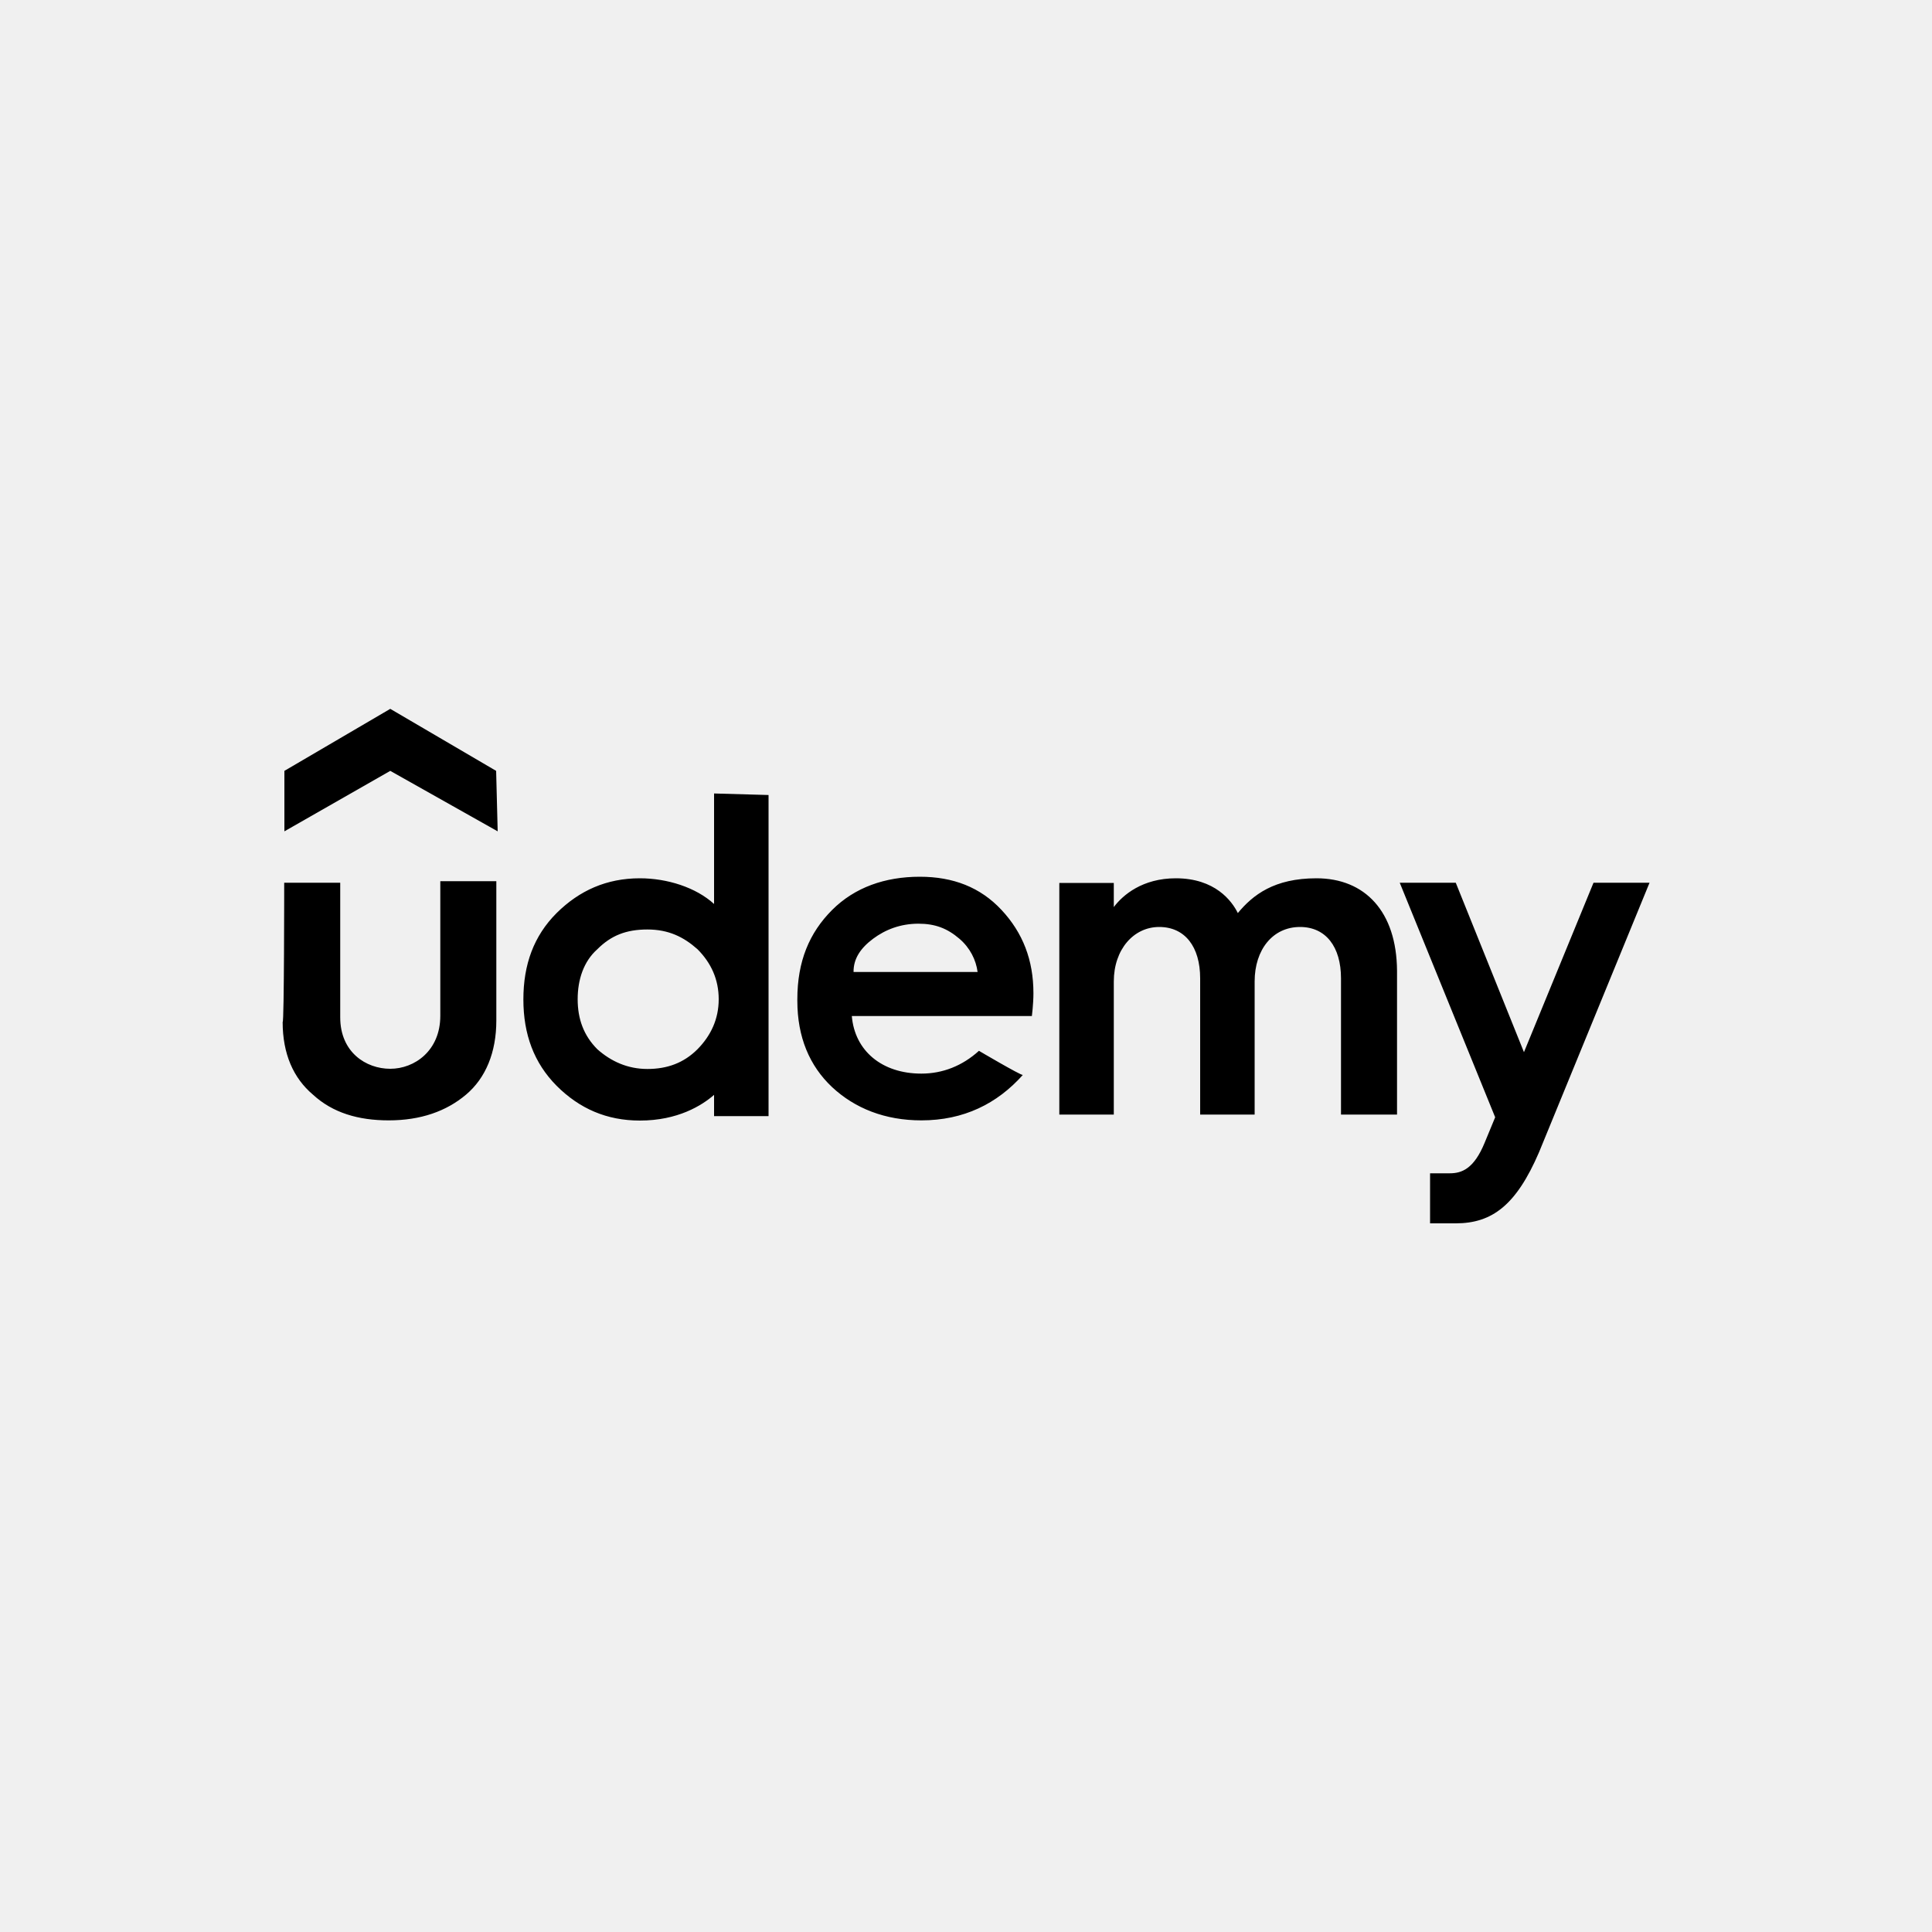
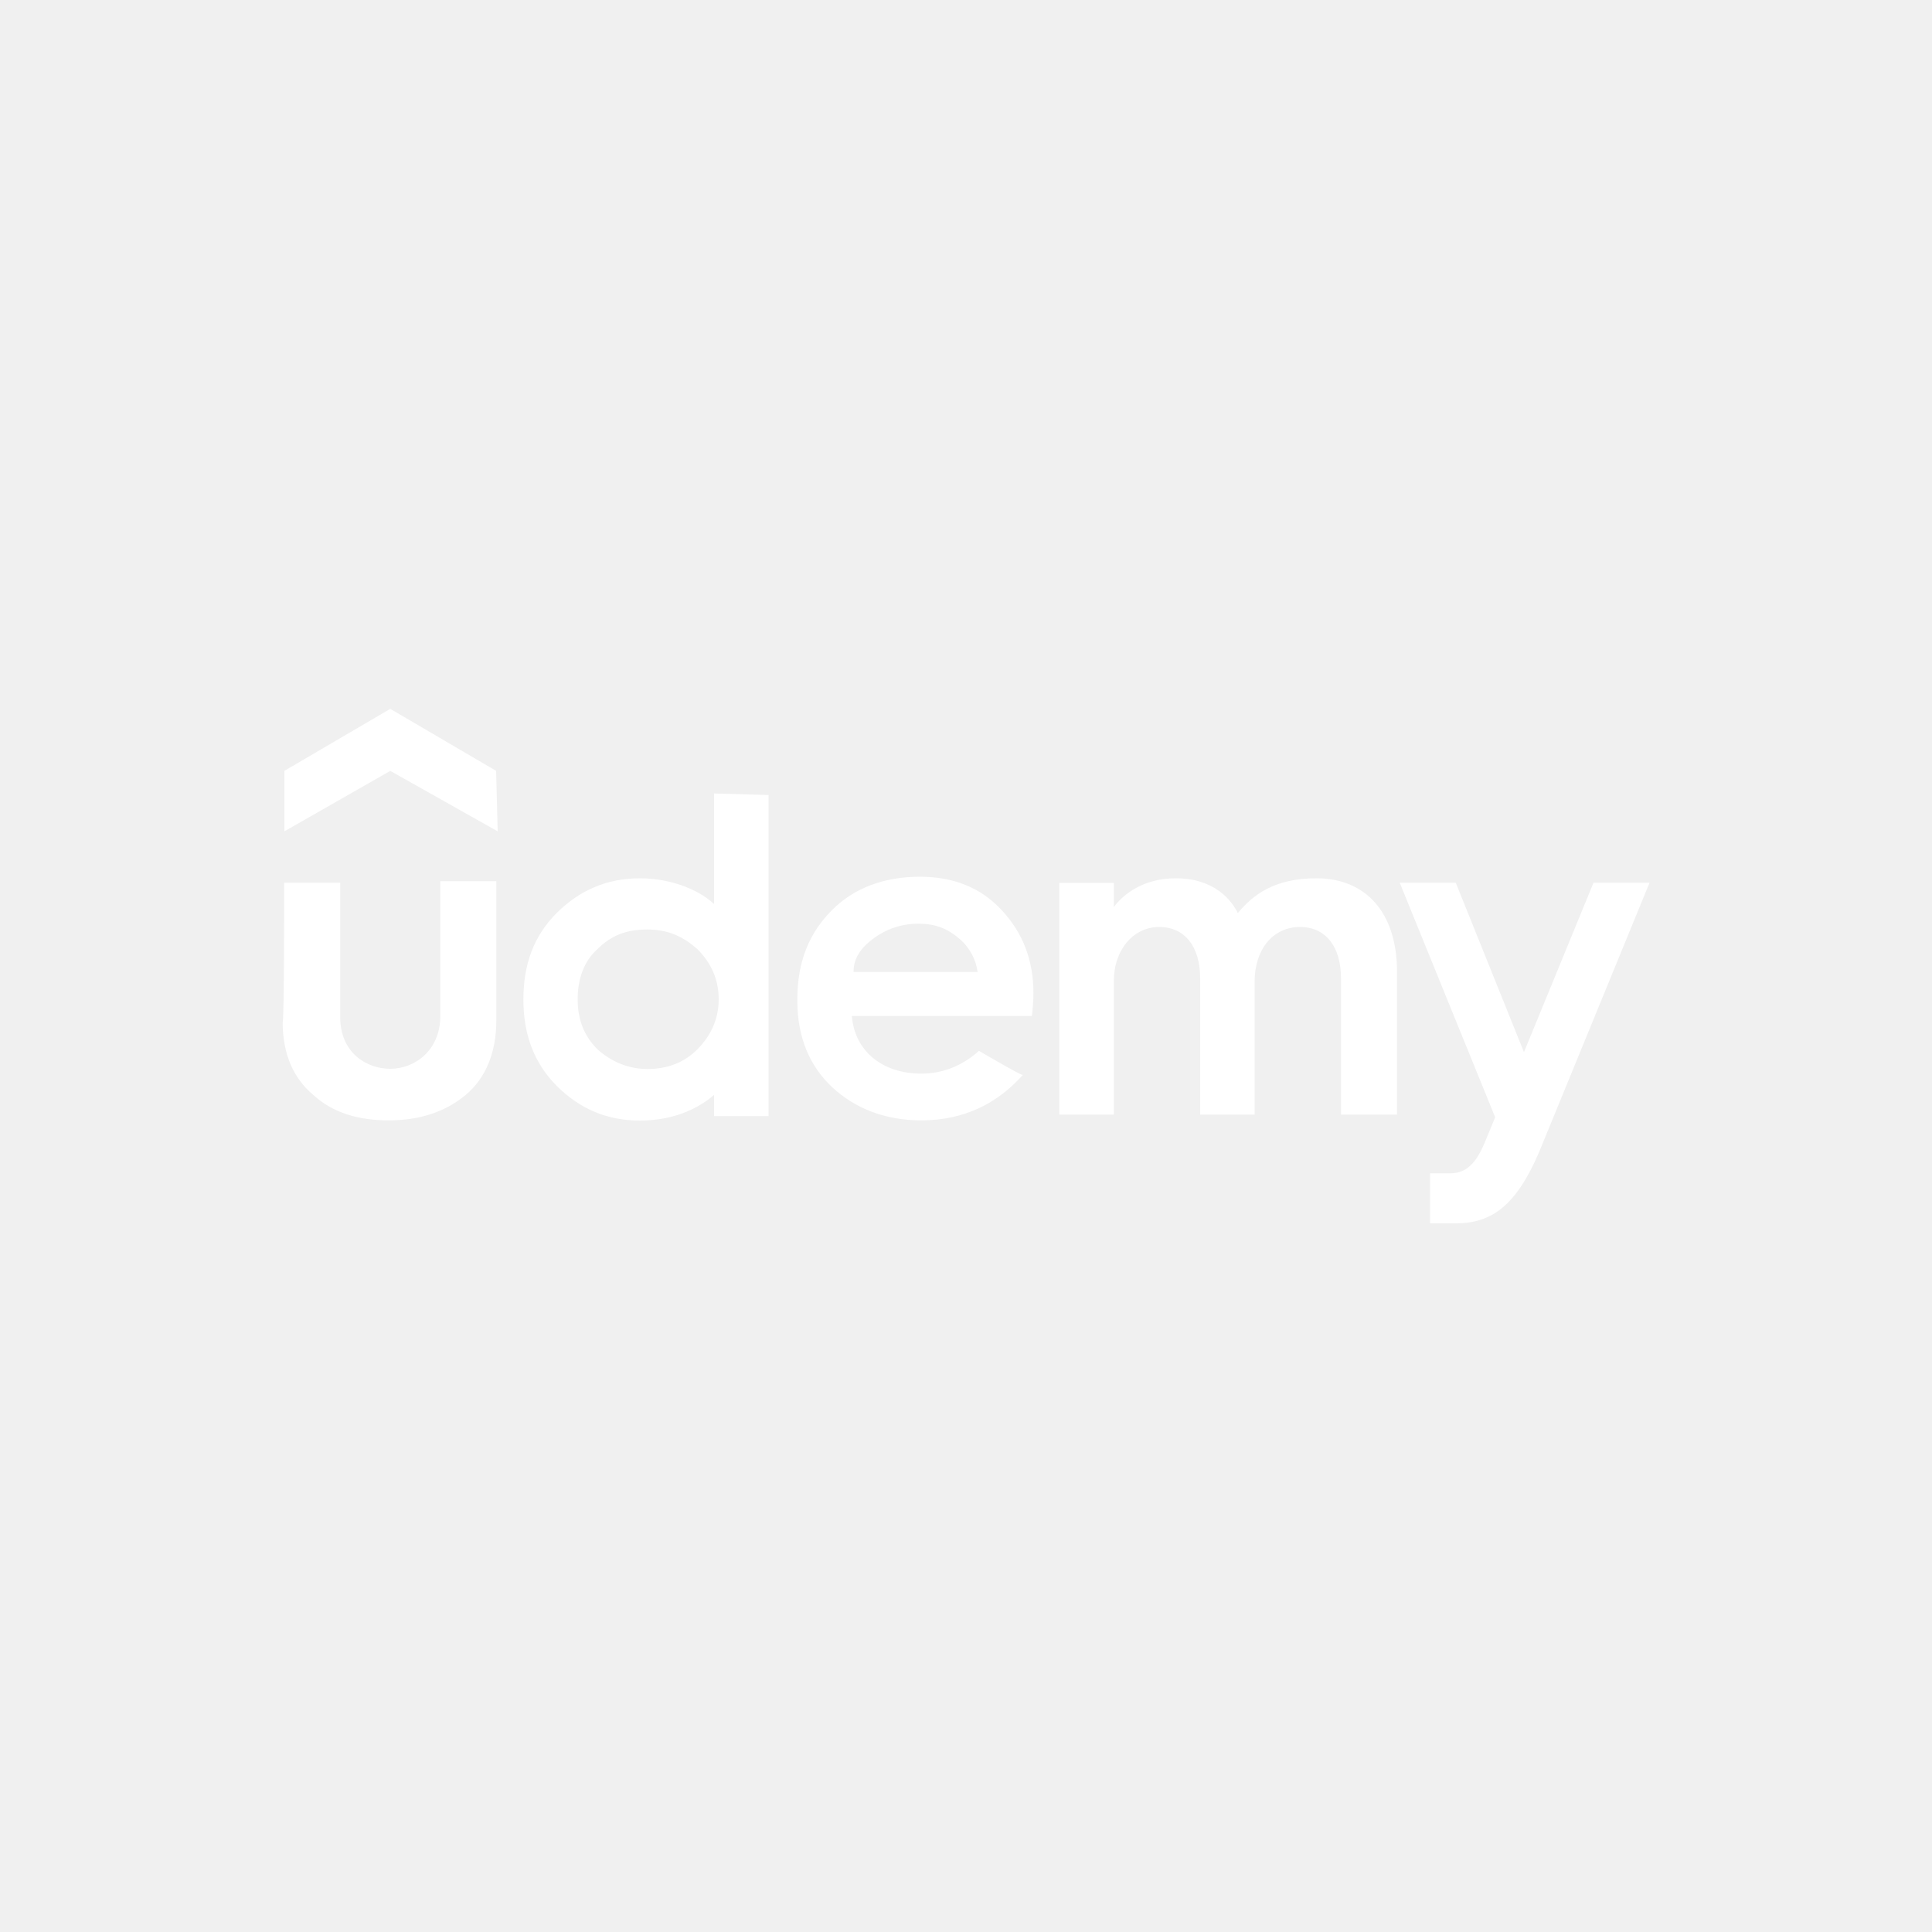
<svg xmlns="http://www.w3.org/2000/svg" version="1.1" id="레이어_1" x="0px" y="0px" viewBox="0 0 1000 1000" style="enable-background:new 0 0 1000 1000;" xml:space="preserve">
-   <path d="M257.6,430.3l-55.6-31.3l-54.8,31.3v-31.3l54.8-32.1l54.8,32.1L257.6,430.3L257.6,430.3z" />
-   <path d="M147.1,456.9h29v69.7c0,18,13.3,26.6,25.9,26.6s25.9-9.4,25.9-27.4v-69.7h29v72.1c0,16.5-5.5,29.8-15.7,38.4  c-10.2,8.6-23.5,13.3-40,13.3c-15.7,0-29-3.9-39.2-13.3c-10.2-8.6-15.7-21.2-15.7-37.6C147.1,529.8,147.1,456.9,147.1,456.9z   M506.7,543.9c-8.6,7.8-18.8,11.8-29.8,11.8c-20.4,0-34.5-11.8-36-29.8h93.2c0,0,0.8-6.3,0.8-11.8c0-17.2-5.5-31.3-16.5-43.1  c-11-11.8-25.1-17.2-42.3-17.2c-18,0-33.7,5.5-45.4,17.2c-11.8,11.8-18,26.6-18,46.2v0.8c0,18.8,6.3,33.7,18,44.7  c11.8,11,27.4,17.2,46.2,17.2c21.9,0,39.2-8.6,52.5-23.5C527.9,556.4,506.7,543.9,506.7,543.9z M451.9,485.9  c6.3-4.7,14.1-7.8,23.5-7.8c8.6,0,14.9,2.4,21.2,7.8c5.5,4.7,8.6,11,9.4,17.2h-64.2C441.7,496.1,445.6,490.6,451.9,485.9  L451.9,485.9z M796.6,596.4c-11.8,27.4-24.3,36.8-43.1,36.8h-13.3v-25.9h10.2c6.3,0,12.5-2.4,18-15.7l5.5-13.3l-49.4-121.4h29  l35.3,87.7l36-87.7h29L796.6,596.4L796.6,596.4z M369.6,410.7v57.2c-9.4-8.6-24.3-13.3-38.4-13.3c-17.2,0-31.3,6.3-43.1,18  c-11.8,11.8-17.2,26.6-17.2,44.7s5.5,32.9,17.2,44.7c11.8,11.8,25.9,18,43.1,18c19.6,0,32.1-7.8,38.4-13.3v11h28.2V411.5  L369.6,410.7L369.6,410.7z M361,543.1c-7.1,7.1-15.7,10.2-25.9,10.2s-18.8-3.9-25.9-10.2c-7.1-7.1-10.2-15.7-10.2-25.9  c0-10.2,3.1-19.6,10.2-25.9c7.1-7.1,14.9-10.2,25.9-10.2s18.8,3.9,25.9,10.2c7.1,7.1,11,15.7,11,25.9C372,527.4,368,536,361,543.1z   M681.4,454.6c-21.9,0-32.9,8.6-40.7,18c-3.1-6.3-11.8-18-32.1-18c-17.2,0-27.4,8.6-32.1,14.9v-12.5h-28.2v119.9h28.2v-68.9  c0-16.5,10.2-28.2,23.5-28.2c13.3,0,21.2,10.2,21.2,26.6v70.5h28.2v-68.9c0-16.5,9.4-28.2,23.5-28.2c13.3,0,21.2,10.2,21.2,26.6  v70.5h29v-74.4C722.9,471.8,706.5,454.6,681.4,454.6L681.4,454.6z" />
+   <style type="text/css">
+ 	.st0{fill:#FFFFFF;}
+ </style>
+   <path class="st0" d="M257.6,430.3L202,399l-54.8,31.3V399l54.8-32.1l54.8,32.1L257.6,430.3L257.6,430.3z" />
+   <path class="st0" d="M147.1,456.9h29v69.7c0,18,13.3,26.6,25.9,26.6s25.9-9.4,25.9-27.4v-69.7h29v72.1c0,16.5-5.5,29.8-15.7,38.4  c-10.2,8.6-23.5,13.3-40,13.3c-15.7,0-29-3.9-39.2-13.3c-10.2-8.6-15.7-21.2-15.7-37.6C147.1,529.8,147.1,456.9,147.1,456.9z   M506.7,543.9c-8.6,7.8-18.8,11.8-29.8,11.8c-20.4,0-34.5-11.8-36-29.8h93.2c0,0,0.8-6.3,0.8-11.8c0-17.2-5.5-31.3-16.5-43.1  c-11-11.8-25.1-17.2-42.3-17.2c-18,0-33.7,5.5-45.4,17.2c-11.8,11.8-18,26.6-18,46.2v0.8c0,18.8,6.3,33.7,18,44.7  c11.8,11,27.4,17.2,46.2,17.2c21.9,0,39.2-8.6,52.5-23.5C527.9,556.4,506.7,543.9,506.7,543.9z M451.9,485.9  c6.3-4.7,14.1-7.8,23.5-7.8c8.6,0,14.9,2.4,21.2,7.8c5.5,4.7,8.6,11,9.4,17.2h-64.2C441.7,496.1,445.6,490.6,451.9,485.9  L451.9,485.9z M796.6,596.4c-11.8,27.4-24.3,36.8-43.1,36.8h-13.3v-25.9h10.2c6.3,0,12.5-2.4,18-15.7l5.5-13.3l-49.4-121.4h29  l35.3,87.7l36-87.7h29L796.6,596.4L796.6,596.4z M369.6,410.7v57.2c-9.4-8.6-24.3-13.3-38.4-13.3c-17.2,0-31.3,6.3-43.1,18  c-11.8,11.8-17.2,26.6-17.2,44.7c0,18.1,5.5,32.9,17.2,44.7c11.8,11.8,25.9,18,43.1,18c19.6,0,32.1-7.8,38.4-13.3v11h28.2V411.5  L369.6,410.7L369.6,410.7z M361,543.1c-7.1,7.1-15.7,10.2-25.9,10.2s-18.8-3.9-25.9-10.2c-7.1-7.1-10.2-15.7-10.2-25.9  s3.1-19.6,10.2-25.9c7.1-7.1,14.9-10.2,25.9-10.2s18.8,3.9,25.9,10.2c7.1,7.1,11,15.7,11,25.9C372,527.4,368,536,361,543.1z   M681.4,454.6c-21.9,0-32.9,8.6-40.7,18c-3.1-6.3-11.8-18-32.1-18c-17.2,0-27.4,8.6-32.1,14.9V457h-28.2v119.9h28.2V508  c0-16.5,10.2-28.2,23.5-28.2s21.2,10.2,21.2,26.6v70.5h28.2V508c0-16.5,9.4-28.2,23.5-28.2c13.3,0,21.2,10.2,21.2,26.6v70.5h29  v-74.4C722.9,471.8,706.5,454.6,681.4,454.6L681.4,454.6z" />
</svg>
